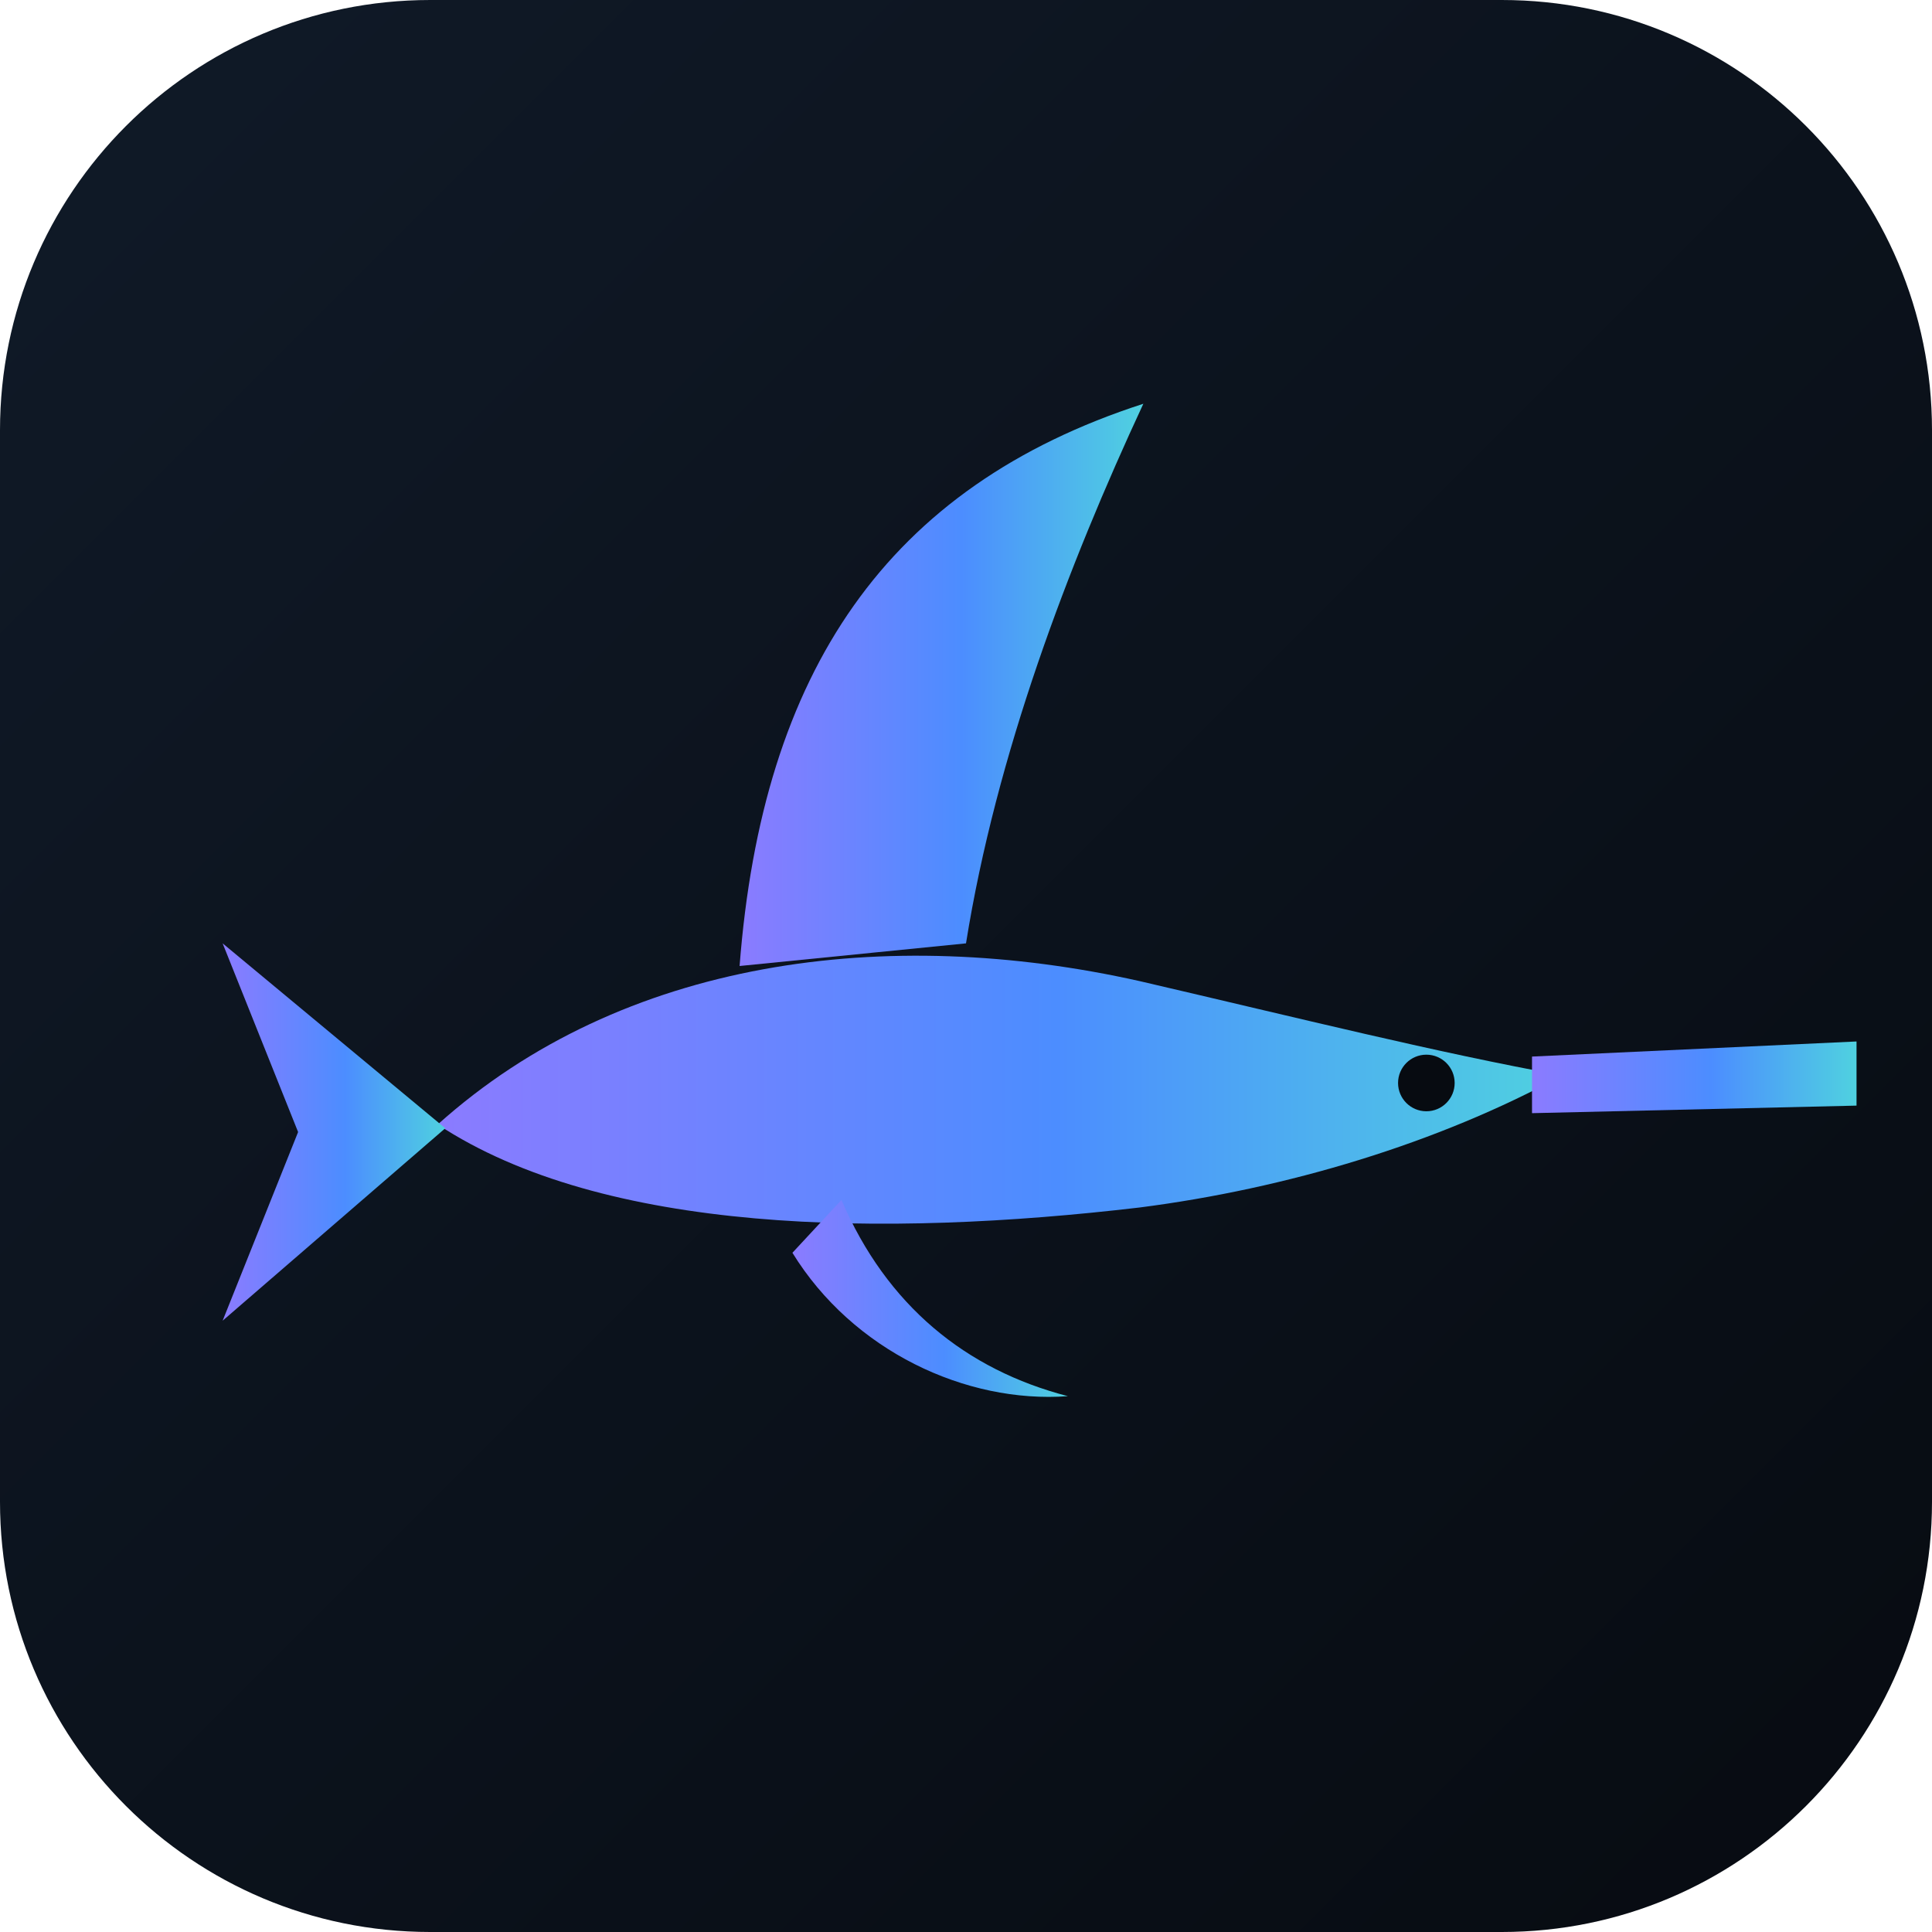
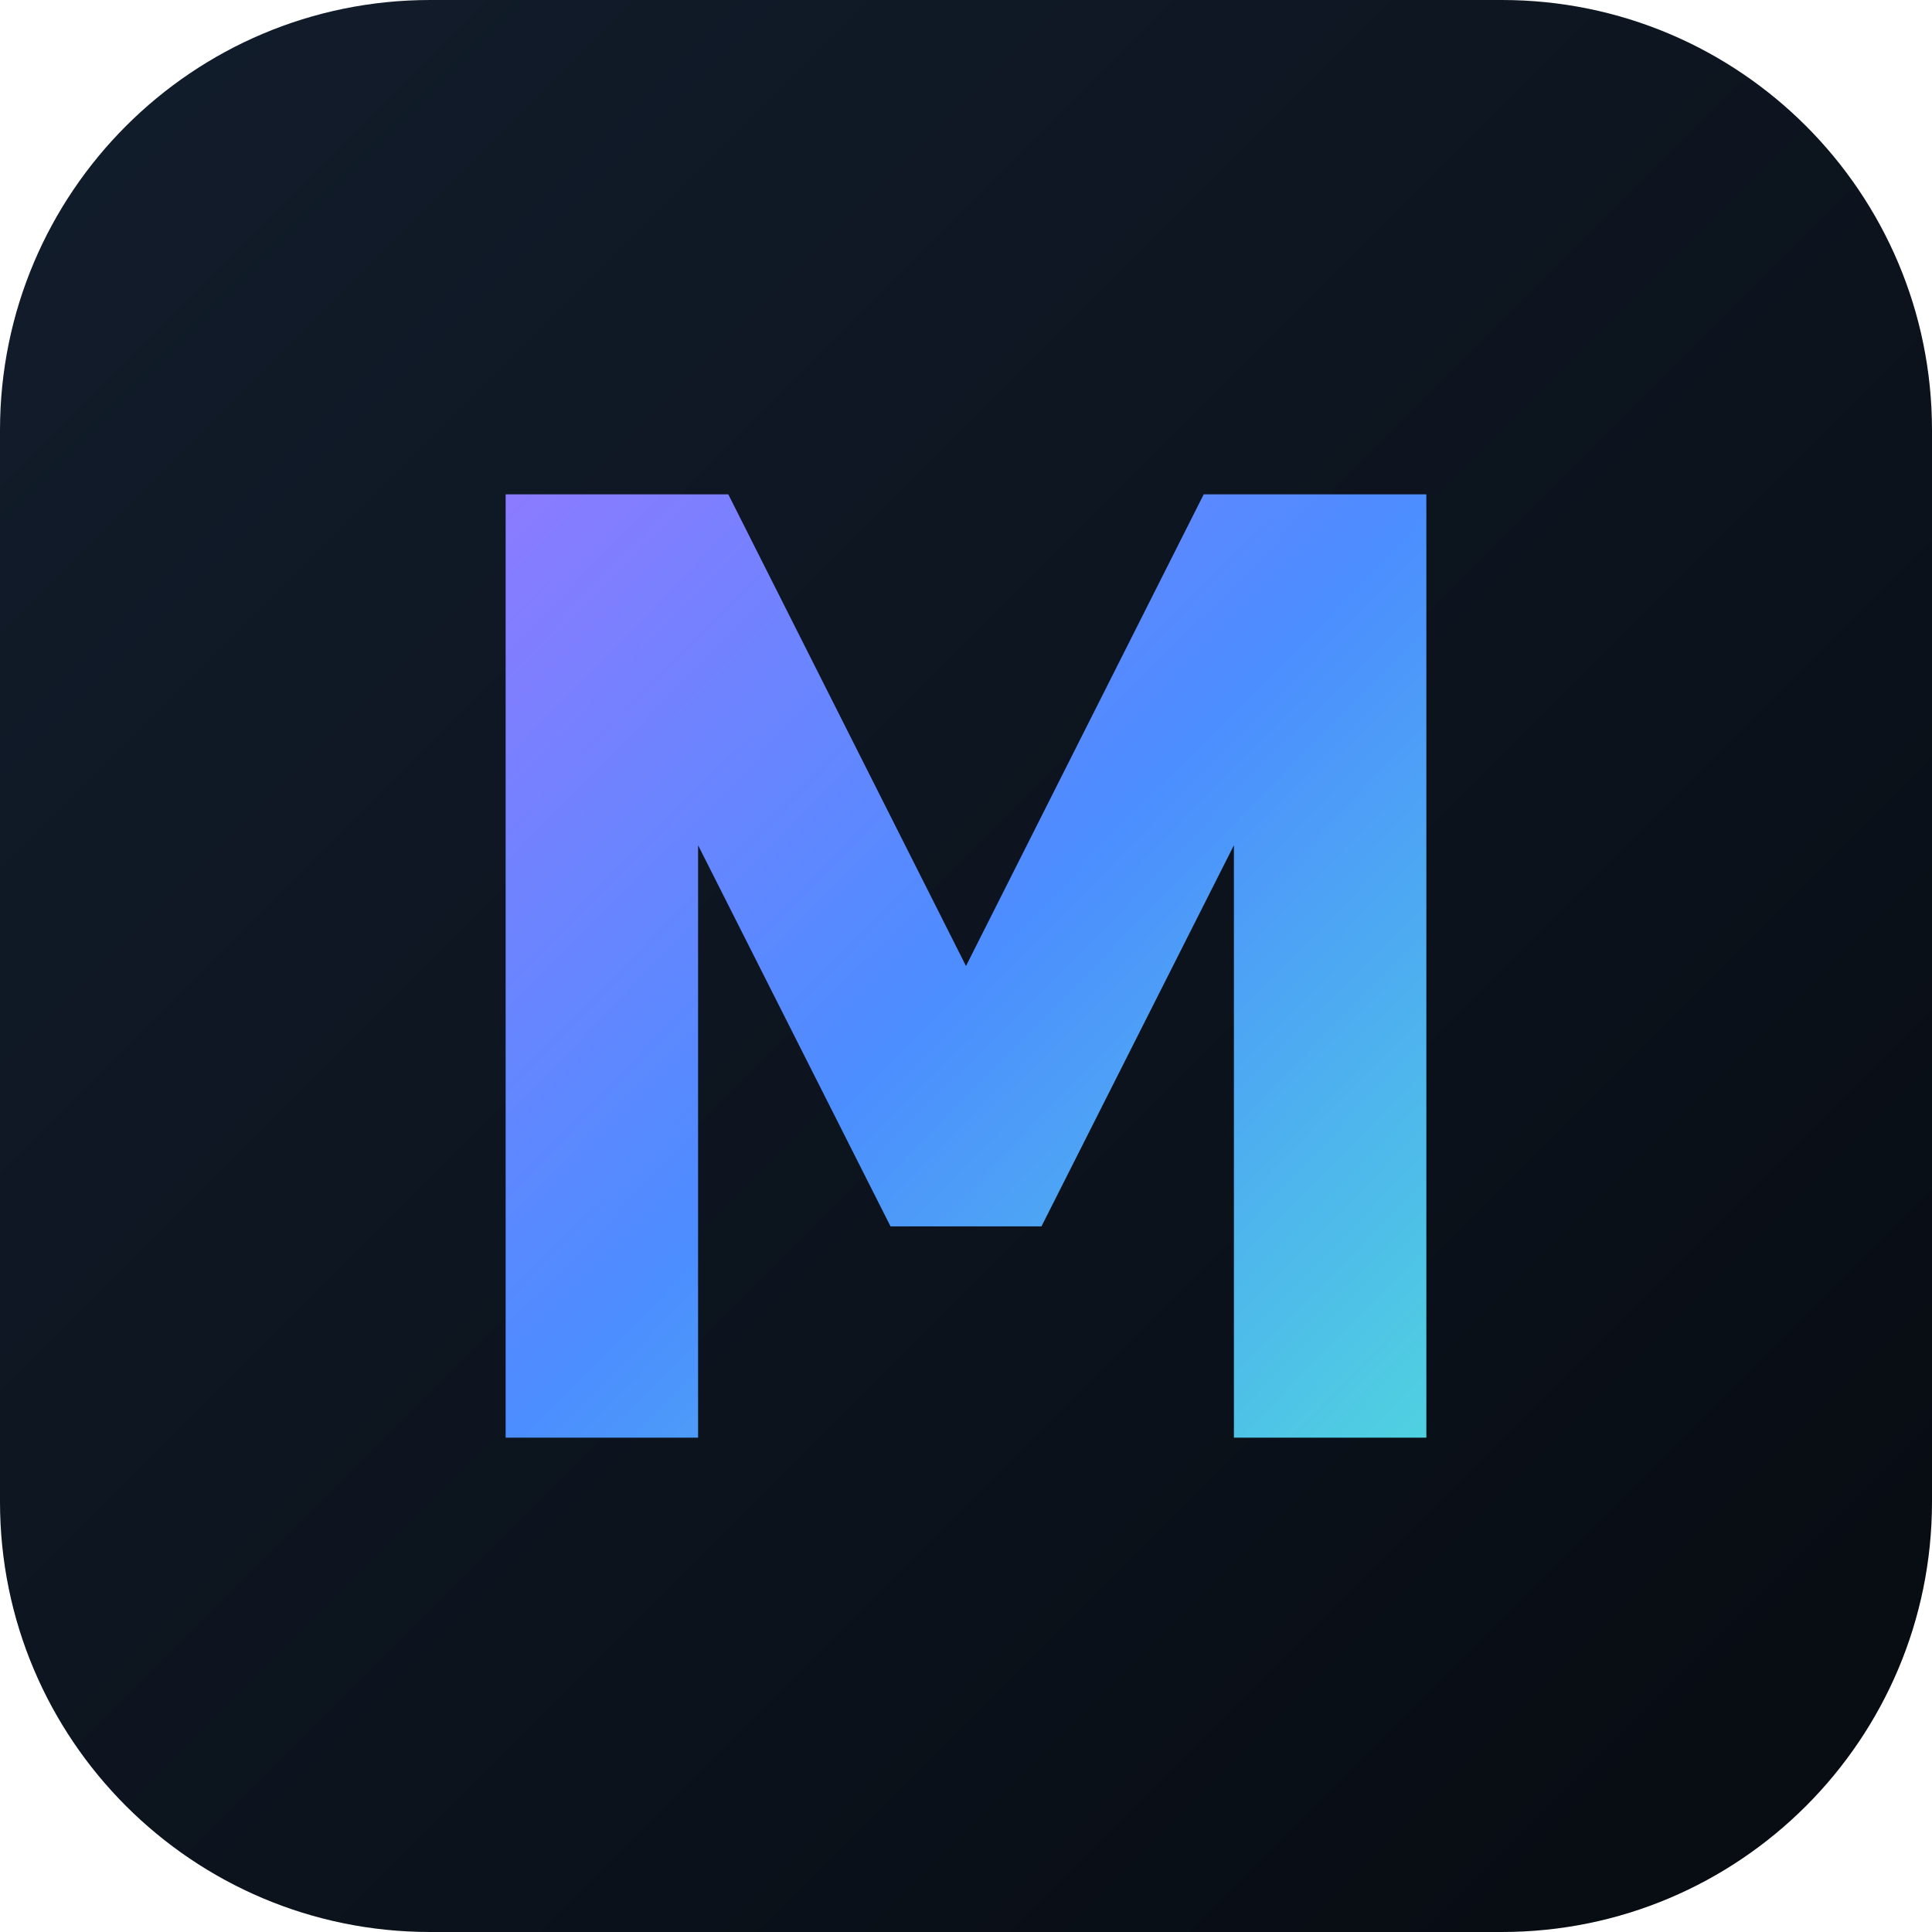
<svg xmlns="http://www.w3.org/2000/svg" viewBox="0 0 1024 1024" width="1024" height="1024">
  <defs>
    <linearGradient id="bg" x1="0" y1="0" x2="1" y2="1">
-       <stop offset="0" stop-color="#101A28" />
+       <stop offset="0" stop-color="#121D2C" />
      <stop offset="1" stop-color="#070B11" />
    </linearGradient>
-     <linearGradient id="fish" x1="0" y1="0" x2="1" y2="0">
+     <linearGradient id="ink" x1="0" y1="0" x2="1" y2="1">
      <stop offset="0" stop-color="#8B7BFF" />
-       <stop offset="0.55" stop-color="#4C8DFF" />
+       <stop offset="0.5" stop-color="#4C8DFF" />
      <stop offset="1" stop-color="#4FD1E0" />
    </linearGradient>
  </defs>
  <rect width="1024" height="1024" rx="228" fill="url(#bg)" />
-   <g fill="url(#fish)">
-     <path d="M392 512              C 404 356, 470 258, 606 214              C 566 300, 528 400, 512 500              Z" />
-     <path d="M232 596              C 330 508, 470 490, 604 520              C 690 540, 762 558, 828 570              C 762 606, 682 630, 604 640              C 468 656, 320 654, 232 596              Z" />
-     <path d="M812 560 L 984 552 L 984 586 L 812 590 Z" />
-     <path d="M236 598 L 118 500 L 158 600 L 118 700 Z" />
-     <path d="M446 636 C 470 692, 512 726, 566 740 C 512 744, 452 716, 420 664 Z" />
-   </g>
-   <circle cx="756" cy="574" r="15" fill="#070B11" />
+   <path fill="url(#ink)" d="     M 268 762     L 268 262     L 386 262     L 512 512     L 638 262     L 756 262     L 756 762     L 654 762     L 654 448     L 552 650     L 472 650     L 370 448     L 370 762     Z" />
</svg>
